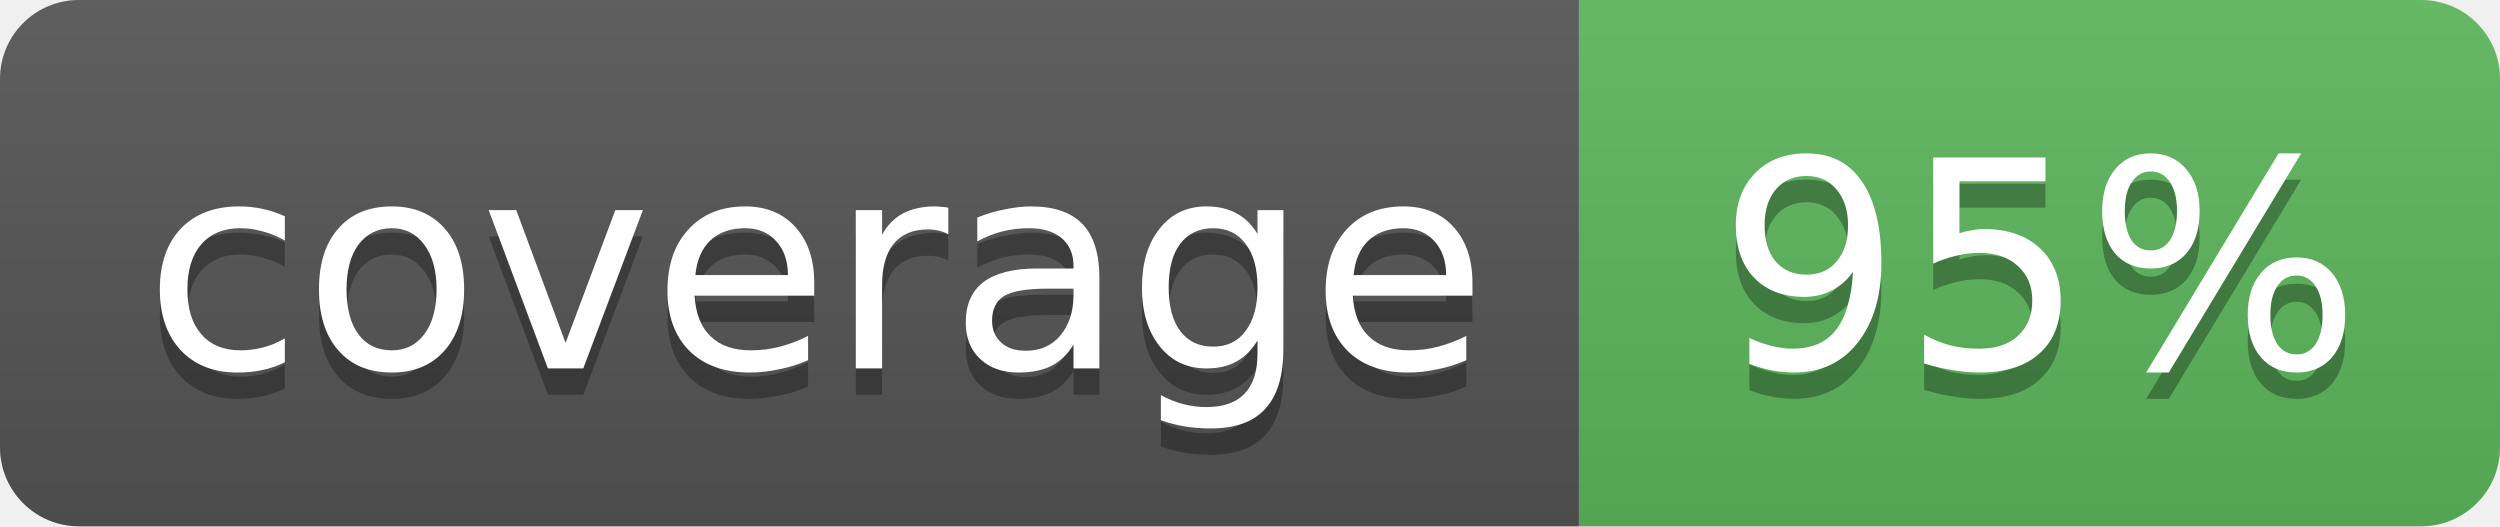
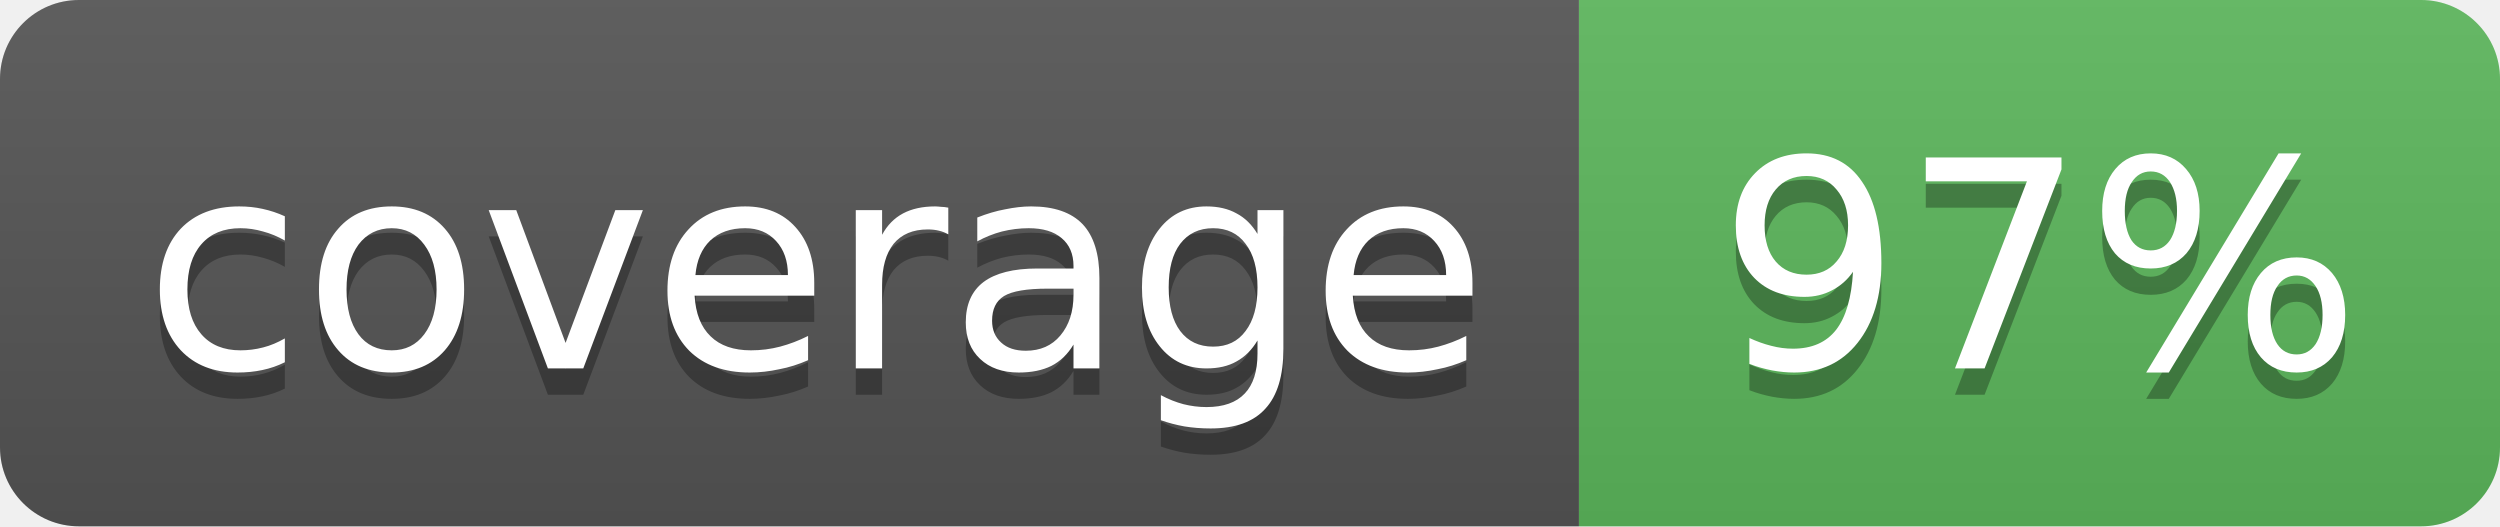
- <svg xmlns="http://www.w3.org/2000/svg" width="95" height="20" role="img" aria-label="coverage: 95%">
+ <svg xmlns="http://www.w3.org/2000/svg" width="95" height="20" role="img" aria-label="coverage: 97%">
  <defs>
    <clipPath id="clipr">
      <rect width="95" height="20" rx="3" fill="#fff" />
    </clipPath>
    <linearGradient id="gradient" x2="0" y2="100%">
      <stop offset="0" stop-color="#bbb" stop-opacity="0.1" />
      <stop offset="1" stop-opacity="0.1" />
    </linearGradient>
  </defs>
  <g clip-path="url(#clipr)">
    <rect width="60" height="20" fill="#555" />
    <rect x="60" width="35" height="20" fill="#5CB85C" />
    <rect width="95" height="20" fill="url(#gradient)" />
  </g>
  <g fill="#fff" text-anchor="middle" font-family="Verdana,Geneva,DejaVu Sans,sans-serif" font-size="11">
    <text aria-hidden="true" x="31" y="15" fill="#010101" fill-opacity="0.3" textLength="50">
            coverage
        </text>
    <text x="31" y="14" fill="#fff" textLength="50">
            coverage
        </text>
    <text aria-hidden="true" x="77.5" y="15" fill="#010101" fill-opacity="0.3" textLength="26">
-           95%
+           97%
        </text>
    <text x="77.5" y="14" fill="#fff" textLength="26">
-           95%
+           97%
        </text>
  </g>
</svg>
